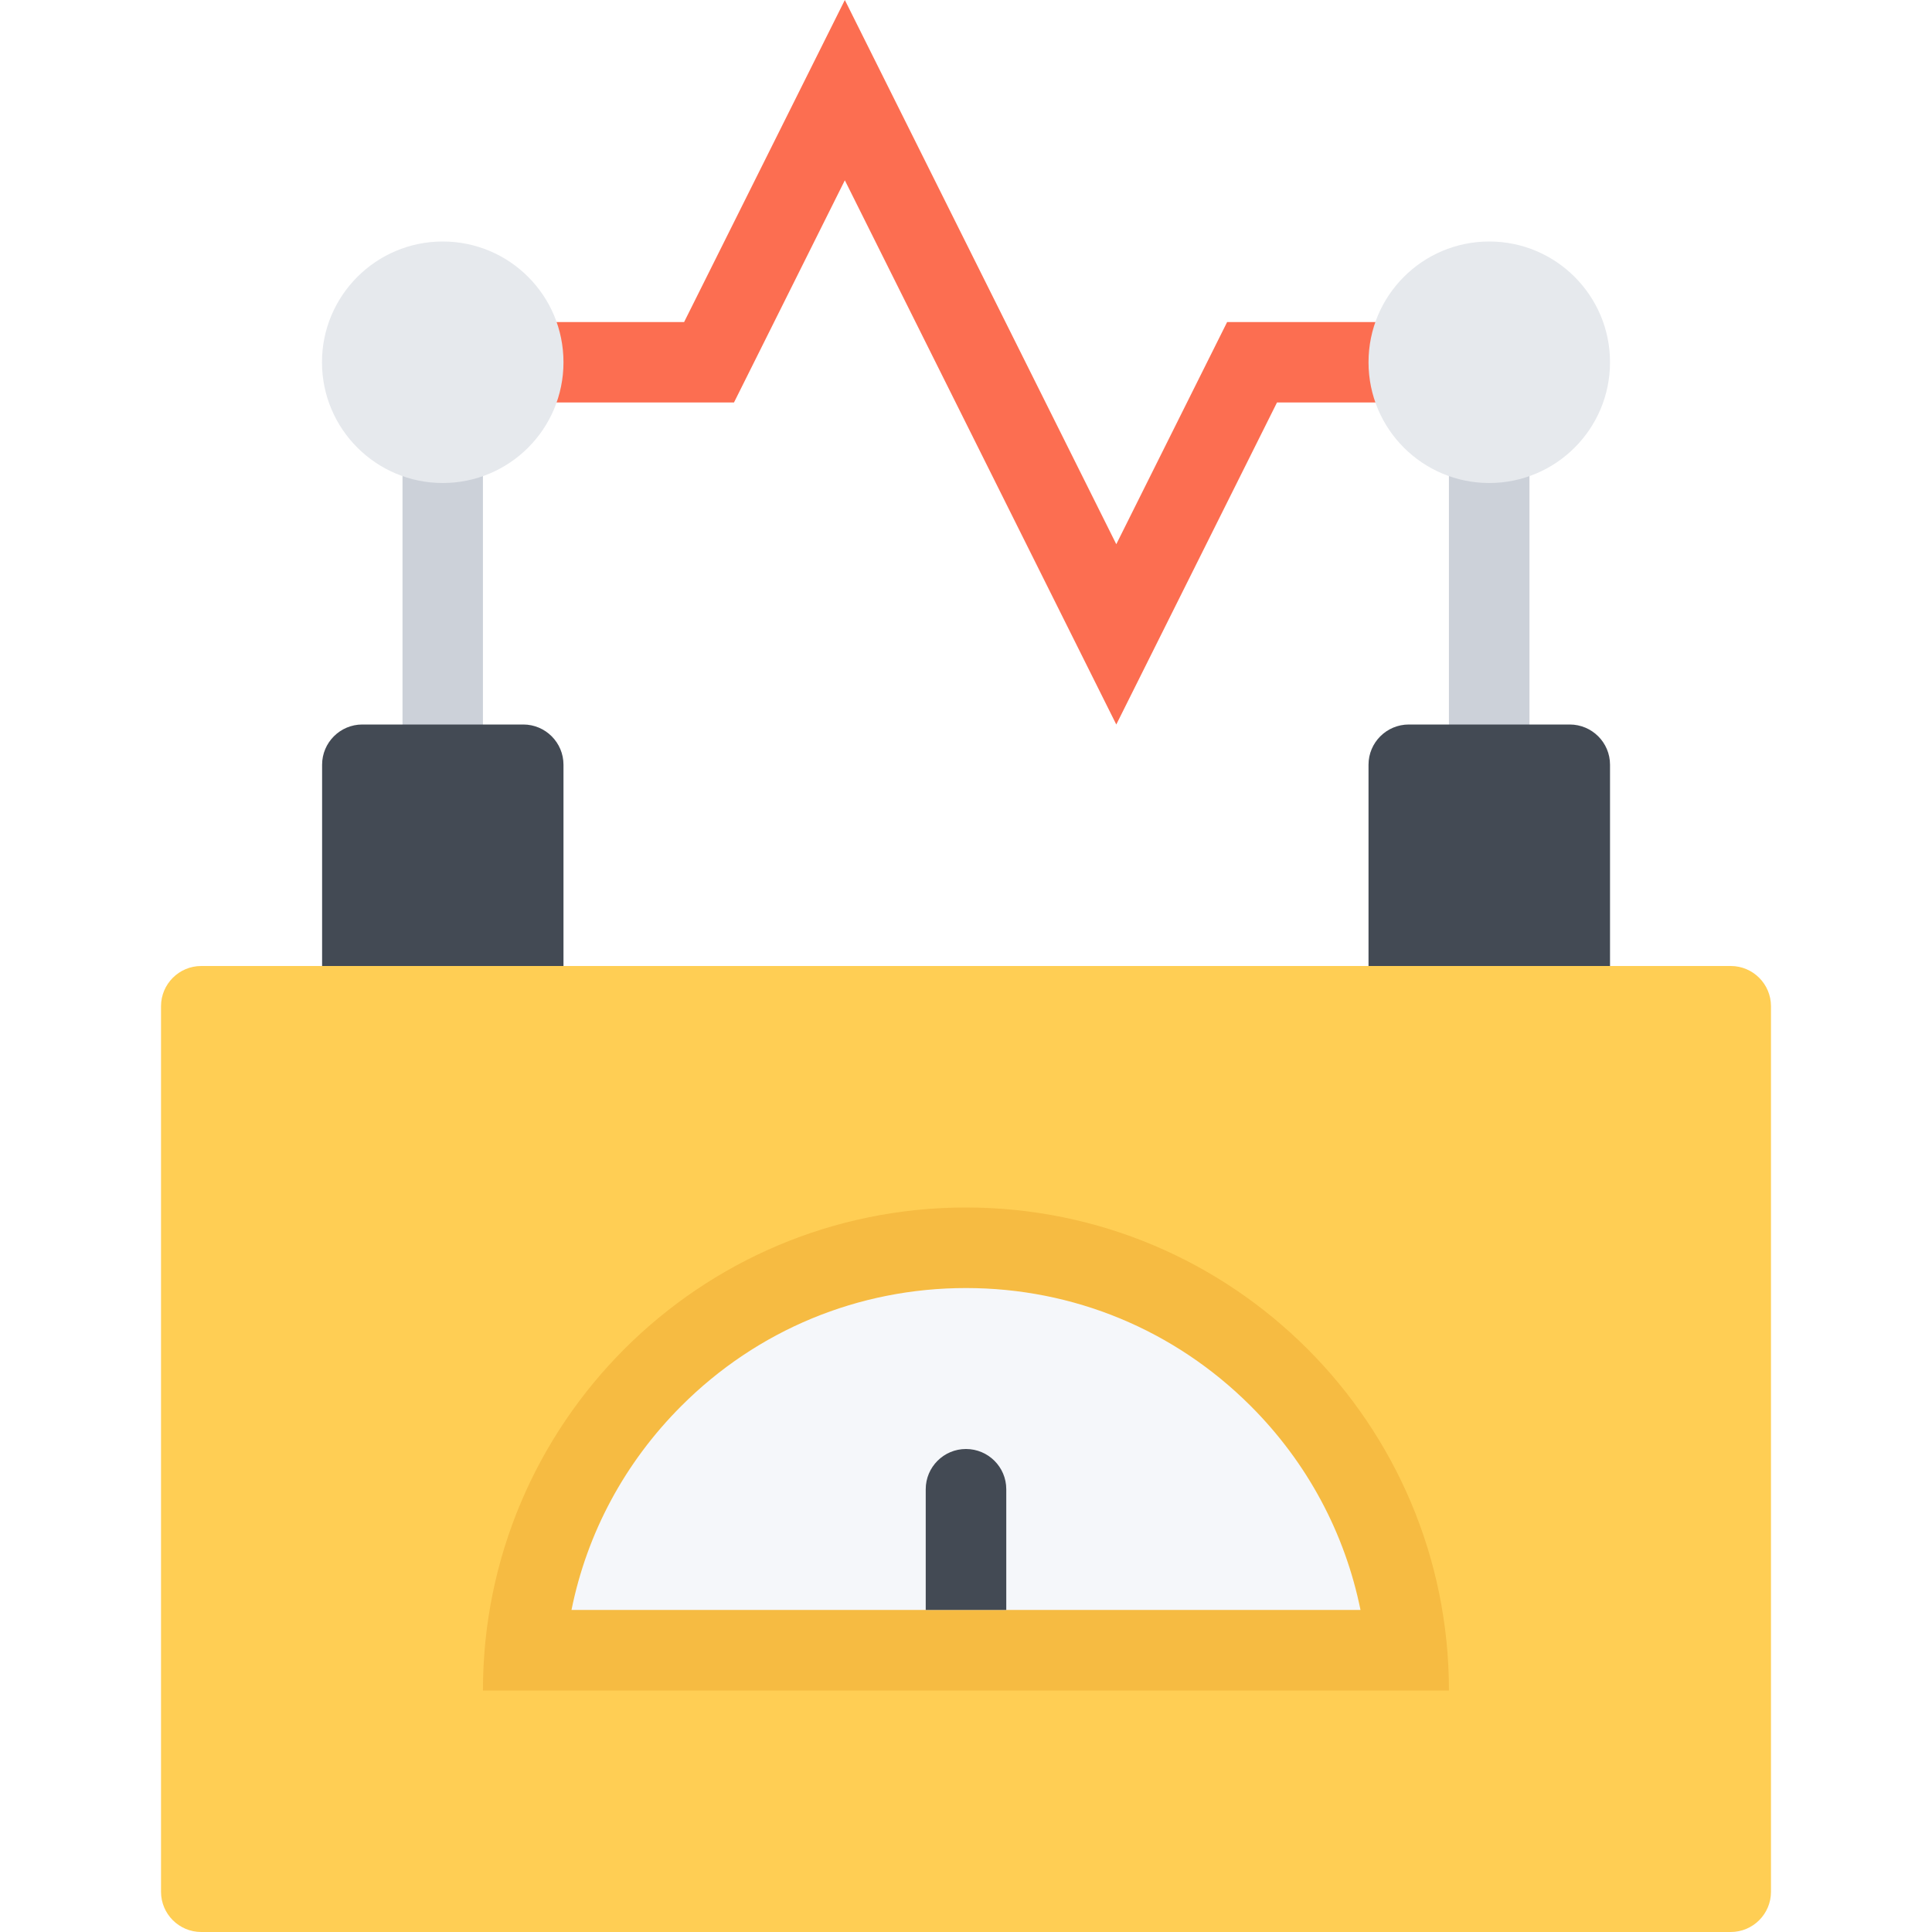
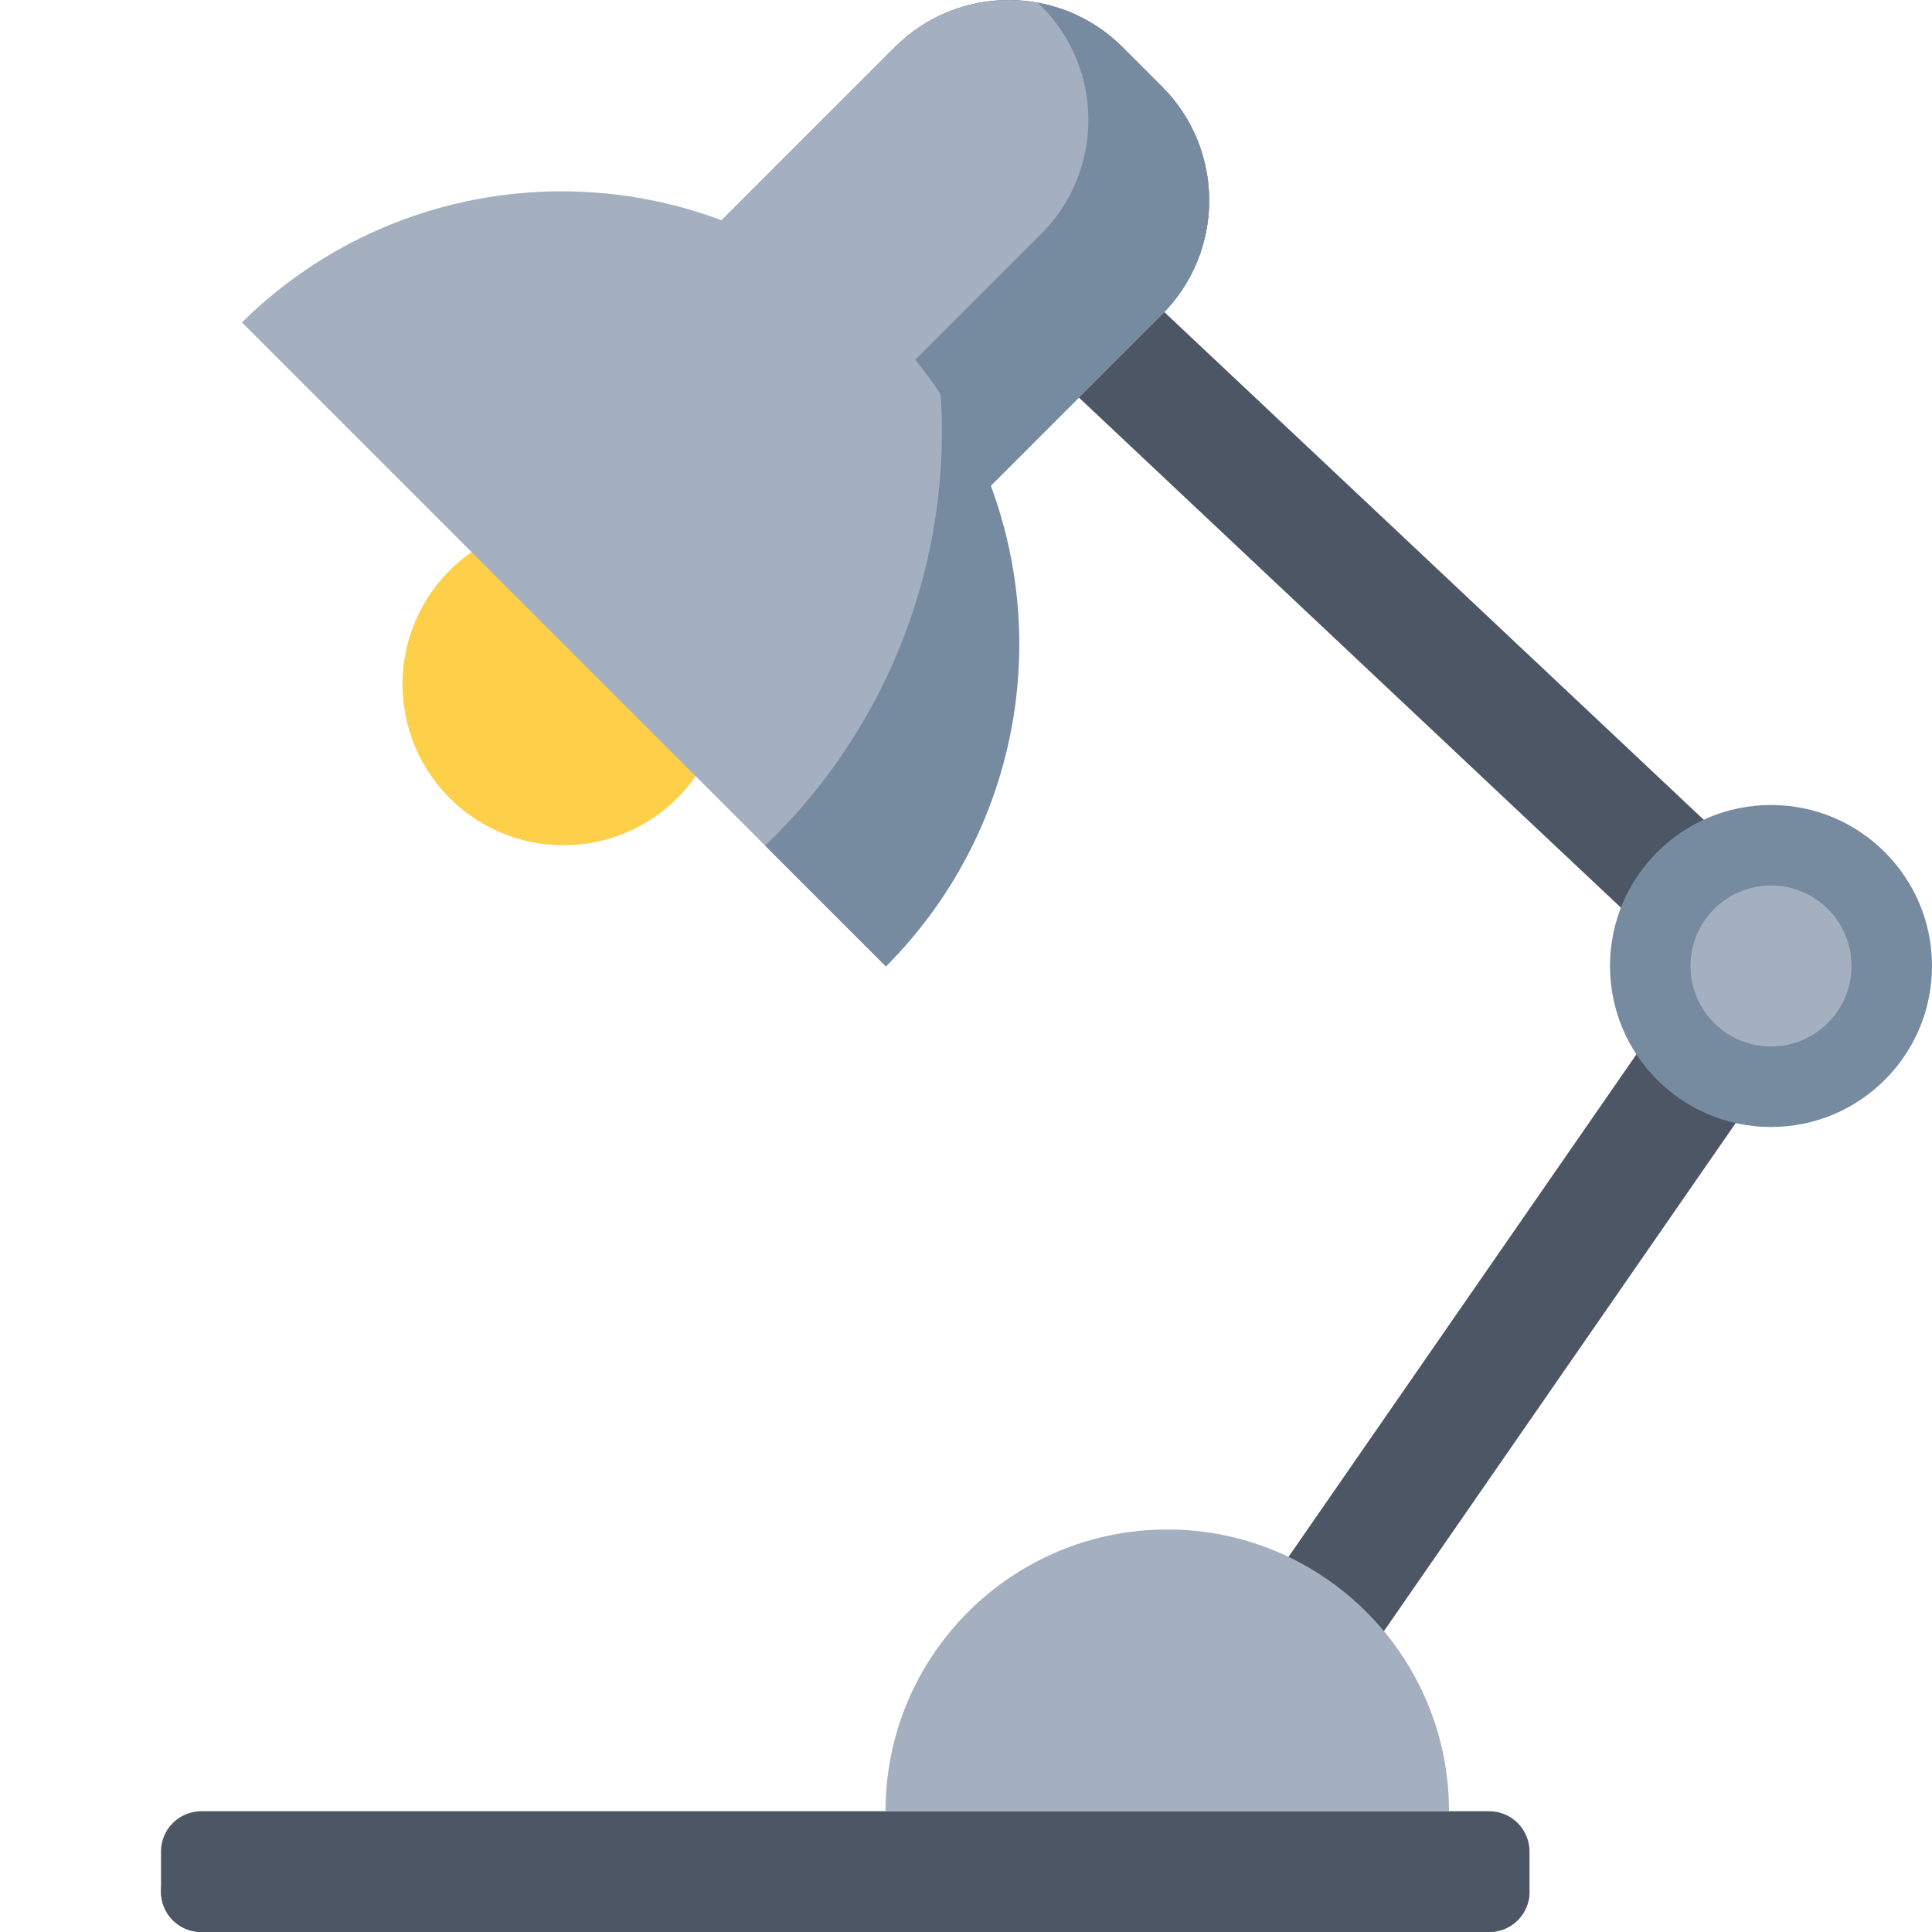
- <svg xmlns="http://www.w3.org/2000/svg" version="1.1" id="Layer_1" x="0px" y="0px" viewBox="0 0 512 512" style="enable-background:new 0 0 512 512;" xml:space="preserve">
-   <g>
-     <rect x="383.98" y="96.89" style="fill:#CCD1D9;" width="21.344" height="97.45" />
-     <rect x="106.67" y="96.89" style="fill:#CCD1D9;" width="21.312" height="97.45" />
+ <svg xmlns="http://www.w3.org/2000/svg" height="48" viewBox="0 0 48 48" width="48">
+   <defs>
+     <style>.cls-1{fill:#fed049;}.cls-2{fill:#4c5665;}.cls-3{fill:#a4b0c0;}.cls-4{fill:#768ba0;}</style>
+   </defs>
+   <g id="Light">
+     <circle class="cls-1" cx="14" cy="17" r="4" />
+     <rect class="cls-2" height="2" rx="1" ry="1" width="34" x="4" y="46" />
+     <rect class="cls-2" height="3" rx="1" ry="1" width="34" x="4" y="45" />
+     <polygon class="cls-2" points="31.733 44.354 29.267 42.646 42.032 24.208 25.972 9.093 28.028 6.907 45.968 23.792 31.733 44.354" />
+     <rect class="cls-2" height="9.389" rx="4" ry="4" transform="translate(2.187 18.505) rotate(-45)" width="14" x="16.43" y="1.918" />
+     <rect class="cls-3" height="9.389" rx="4" ry="4" transform="translate(2.187 18.505) rotate(-45)" width="14" x="16.43" y="1.918" />
+     <path class="cls-4" d="M28.87,7.81l-4.24,4.24a3.99,3.99,0,0,1-5.66,0l-.88-.88a4,4,0,0,0,3.54-1.12l4.24-4.24a4.008,4.008,0,0,0,0-5.66L25.79.07a3.975,3.975,0,0,1,2.1,1.1l.98.98A4.008,4.008,0,0,1,28.87,7.81Z" />
+     <path class="cls-3" d="M36,45a7,7,0,0,0-14,0" />
+     <path class="cls-3" d="M6.01,8.01a11.314,11.314,0,0,1,16,16" />
+     <path class="cls-4" d="M22.01,24.01l-3-3A14.247,14.247,0,0,0,23.36,9.64,11.312,11.312,0,0,1,22.01,24.01Z" />
+     <circle class="cls-4" cx="44" cy="24" r="4" />
+     <circle class="cls-3" cx="44" cy="24" r="2" />
  </g>
-   <polygon style="fill:#FC6E51;" points="421.859,85.344 349.078,85.344 330.516,85.344 325.203,85.344 295.828,144.219 223.891,0   181.297,85.344 90.141,85.344 90.141,106.656 185.516,106.656 185.516,106.656 194.516,106.656 223.891,47.781 295.828,192   338.422,106.656 421.859,106.656 " />
-   <path style="fill:#434A54;" d="M426.672,202.656c0-5.875-4.781-10.656-10.688-10.656h-42.625c-5.906,0-10.688,4.781-10.688,10.656  V308c0,5.891,4.781,10.656,10.688,10.656h42.625c5.906,0,10.688-4.766,10.688-10.656V202.656z" />
-   <path style="fill:#E6E9ED;" d="M426.672,96c0,17.672-14.344,32-32,32c-17.688,0-32-14.328-32-32s14.312-32,32-32  C412.328,64,426.672,78.328,426.672,96z" />
-   <path style="fill:#434A54;" d="M149.328,202.656c0-5.875-4.781-10.656-10.656-10.656H96.016c-5.875,0-10.656,4.781-10.656,10.656  V308c0,5.891,4.781,10.656,10.656,10.656h42.656c5.875,0,10.656-4.766,10.656-10.656V202.656z" />
-   <path style="fill:#FFCE54;" d="M469.328,266.656c0-5.875-4.781-10.656-10.656-10.656H53.328c-5.875,0-10.656,4.781-10.656,10.656  v234.688c0,5.875,4.781,10.656,10.656,10.656h405.344c5.875,0,10.656-4.781,10.656-10.656V266.656z" />
-   <path style="fill:#F5F7FA;" d="M139.141,437.344c5.406-59.719,55.75-106.688,116.844-106.688  c61.125,0,111.469,46.969,116.875,106.688H139.141z" />
-   <path style="fill:#F6BB42;" d="M255.984,320c-70.688,0-128,57.312-128,128h256C383.984,377.312,326.703,320,255.984,320z   M180.578,372.578c20.125-20.141,46.938-31.234,75.406-31.234c28.5,0,55.281,11.094,75.438,31.234  c15.031,15.016,25,33.734,29.125,54.078H151.453C155.547,406.312,165.547,387.594,180.578,372.578z" />
-   <path style="fill:#434A54;" d="M255.984,384c-5.875,0-10.656,4.781-10.656,10.656v32h21.344v-32  C266.672,388.781,261.891,384,255.984,384z" />
-   <path style="fill:#E6E9ED;" d="M149.328,96c0,17.672-14.312,32-32,32c-17.656,0-32-14.328-32-32s14.344-32,32-32  C135.016,64,149.328,78.328,149.328,96z" />
-   <g>
- </g>
-   <g>
- </g>
-   <g>
- </g>
-   <g>
- </g>
-   <g>
- </g>
-   <g>
- </g>
-   <g>
- </g>
-   <g>
- </g>
-   <g>
- </g>
-   <g>
- </g>
-   <g>
- </g>
-   <g>
- </g>
-   <g>
- </g>
-   <g>
- </g>
-   <g>
- </g>
</svg>
